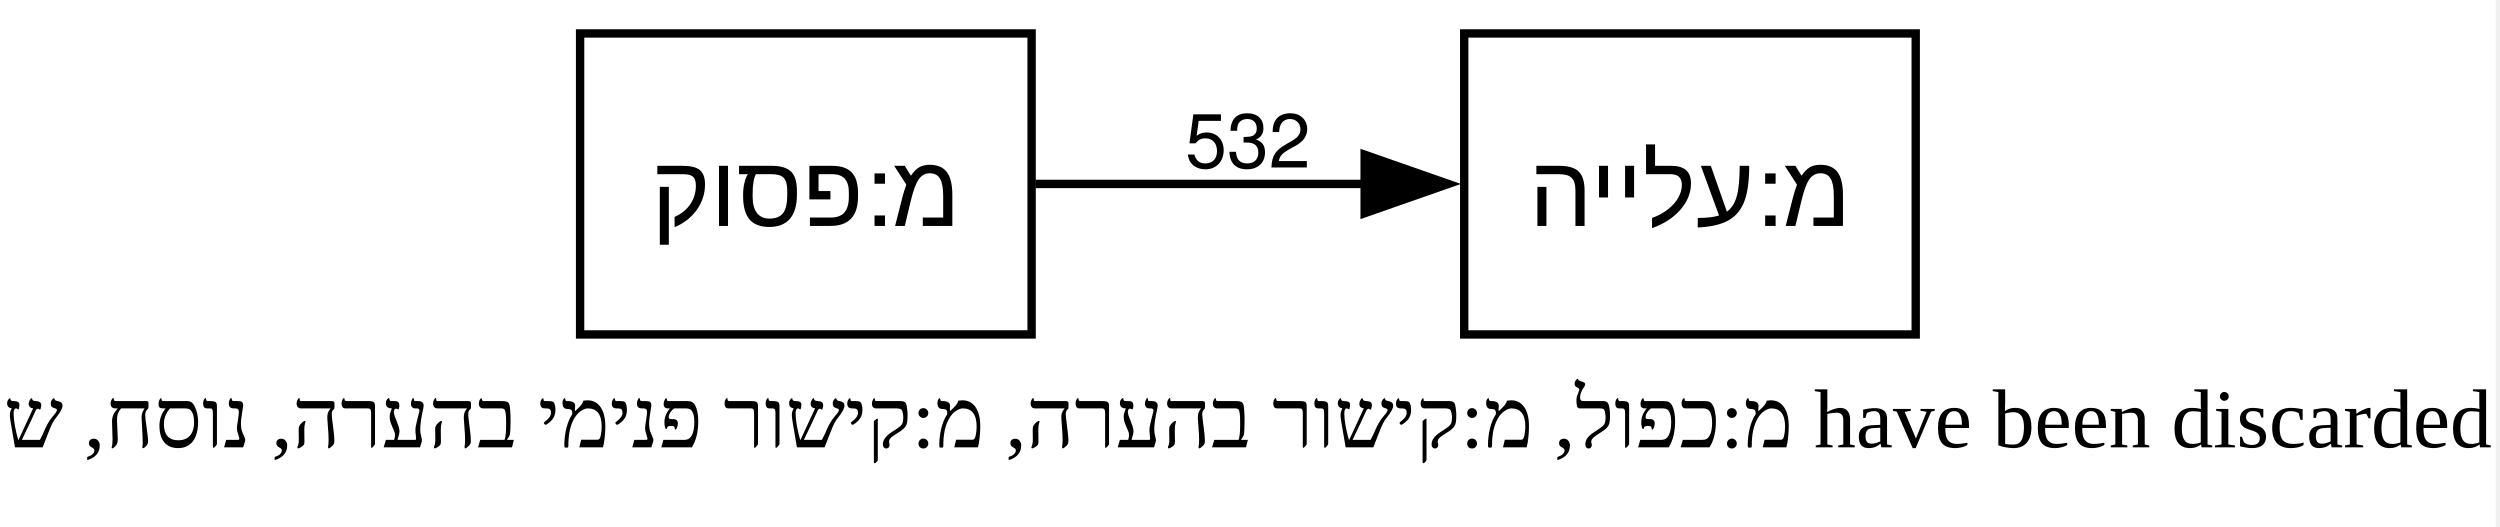
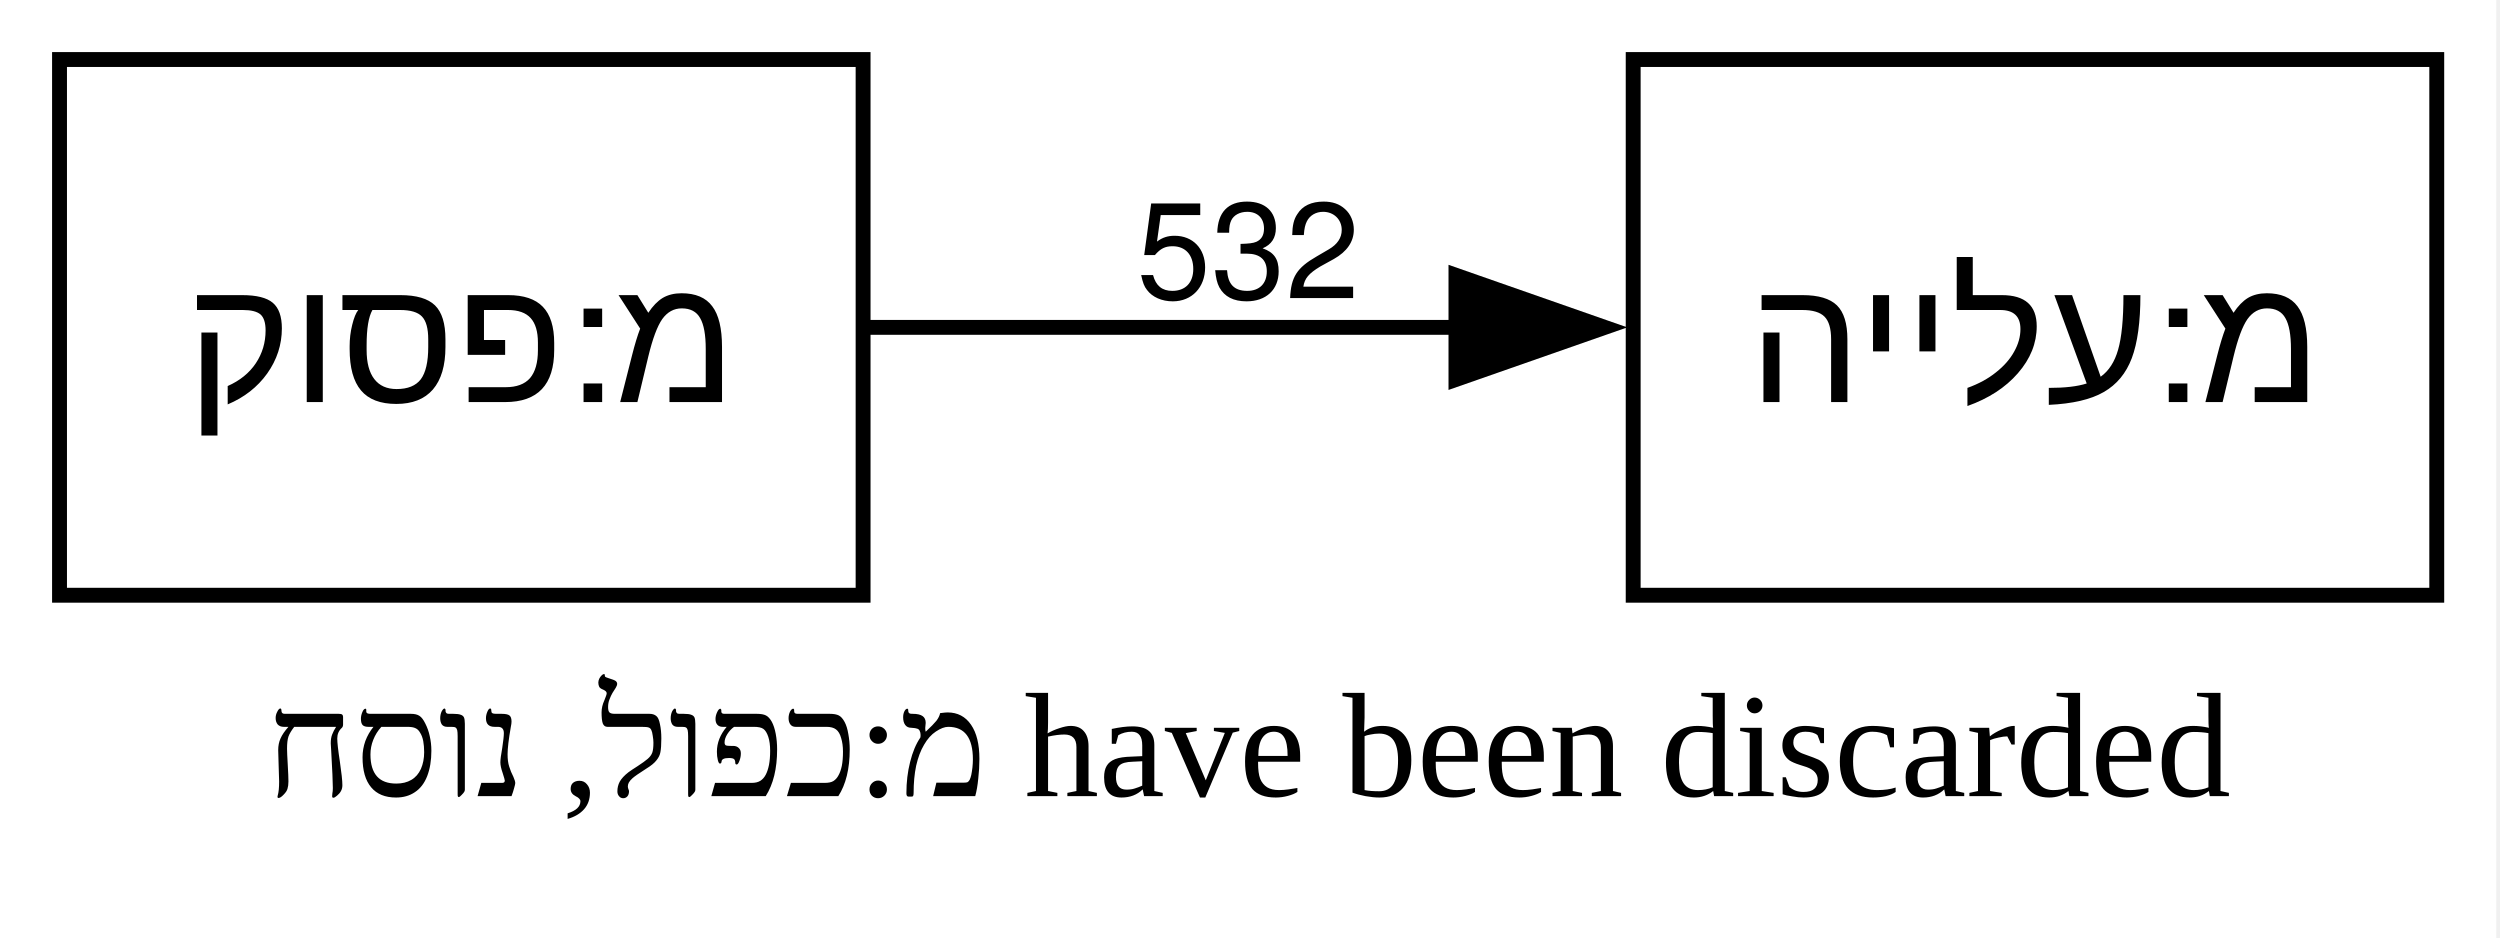
- <svg xmlns="http://www.w3.org/2000/svg" width="299pt" height="63pt" viewBox="0.00 0.00 299.00 63.00">
+ <svg xmlns="http://www.w3.org/2000/svg" width="168pt" height="63pt" viewBox="0.00 0.00 168.00 63.00">
  <g id="graph0" class="graph" transform="scale(1 1) rotate(0) translate(4 59.25)">
-     <polygon fill="white" stroke="none" points="-4,4 -4,-59.25 294.5,-59.25 294.5,4 -4,4" />
-     <text xml:space="preserve" text-anchor="middle" x="145.25" y="-5.75" font-family="Times New Roman,serif" font-size="10.00">מ:כפול, מ:קישור בהערה, מ:קישור פנימי בהערה, נוסח, ש have been discarded</text>
+     <polygon fill="white" stroke="none" points="-4,4 -4,-59.25 163.75,-59.25 163.75,4 -4,4" />
+     <text xml:space="preserve" text-anchor="middle" x="79.88" y="-5.75" font-family="Times New Roman,serif" font-size="10.00">מ:כפול, נוסח have been discarded</text>
    <g id="node1" class="node">
-       <polygon fill="none" stroke="black" points="119.38,-55.25 65.38,-55.25 65.38,-19.25 119.38,-19.25 119.38,-55.25" />
-       <text xml:space="preserve" text-anchor="middle" x="92.38" y="-32.23" font-family="SBL Hebrew,Helvetica" font-size="12.00">מ:פסוק</text>
+       <polygon fill="none" stroke="black" points="54,-55.25 0,-55.25 0,-19.25 54,-19.25 54,-55.25" />
+       <text xml:space="preserve" text-anchor="middle" x="27" y="-32.23" font-family="SBL Hebrew,Helvetica" font-size="12.00">מ:פסוק</text>
    </g>
    <g id="node2" class="node">
-       <polygon fill="none" stroke="black" points="225.12,-55.25 171.12,-55.25 171.12,-19.25 225.12,-19.25 225.12,-55.25" />
-       <text xml:space="preserve" text-anchor="middle" x="198.12" y="-32.23" font-family="SBL Hebrew,Helvetica" font-size="12.00">מ:עלייה</text>
+       <polygon fill="none" stroke="black" points="159.75,-55.25 105.75,-55.25 105.75,-19.25 159.75,-19.25 159.75,-55.25" />
+       <text xml:space="preserve" text-anchor="middle" x="132.75" y="-32.23" font-family="SBL Hebrew,Helvetica" font-size="12.00">מ:עלייה</text>
    </g>
    <g id="edge1" class="edge">
-       <path fill="none" stroke="black" d="M119.82,-37.25C131.9,-37.25 146.41,-37.25 159.59,-37.25" />
-       <polygon fill="black" stroke="black" points="159.21,-40.75 169.21,-37.25 159.21,-33.75 159.21,-40.75" />
-       <text xml:space="preserve" text-anchor="middle" x="145.25" y="-39.2" font-family="Helvetica,sans-Serif" font-size="9.00">532</text>
+       <path fill="none" stroke="black" d="M54.45,-37.25C66.52,-37.25 81.04,-37.25 94.21,-37.25" />
+       <polygon fill="black" stroke="black" points="93.84,-40.75 103.84,-37.25 93.84,-33.75 93.84,-40.75" />
+       <text xml:space="preserve" text-anchor="middle" x="79.88" y="-39.2" font-family="Helvetica,sans-Serif" font-size="9.00">532</text>
    </g>
  </g>
</svg>
